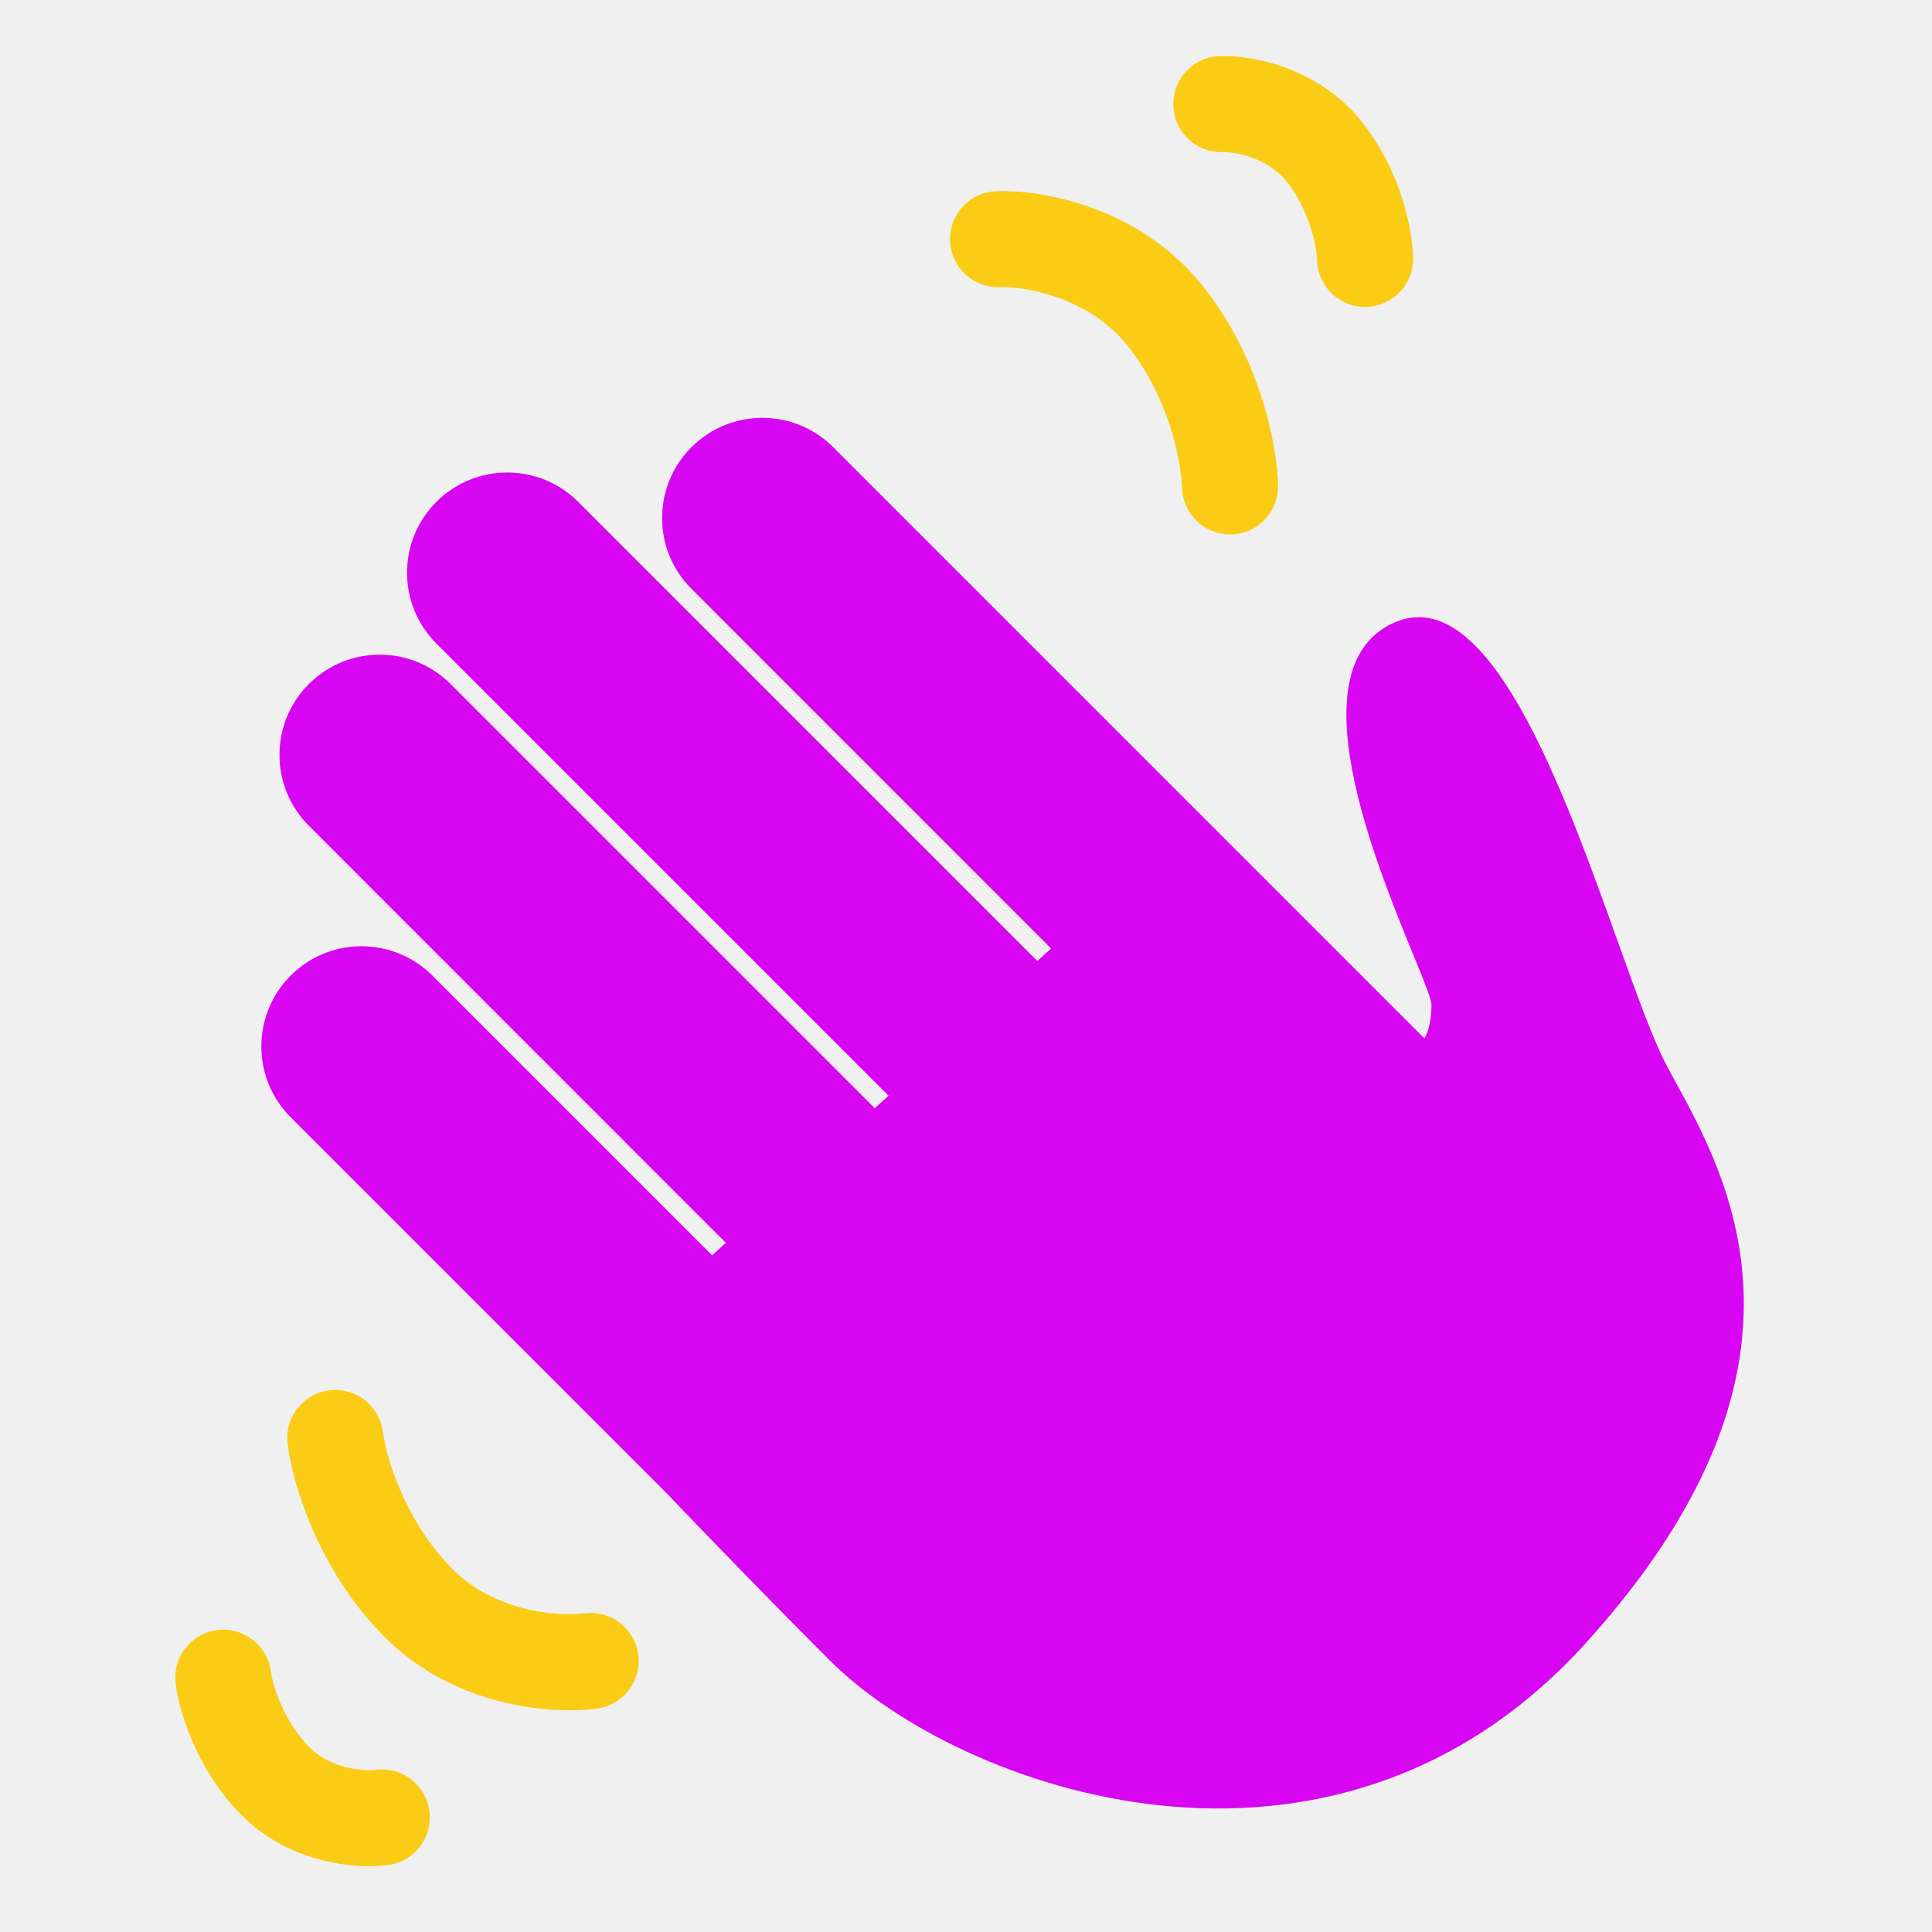
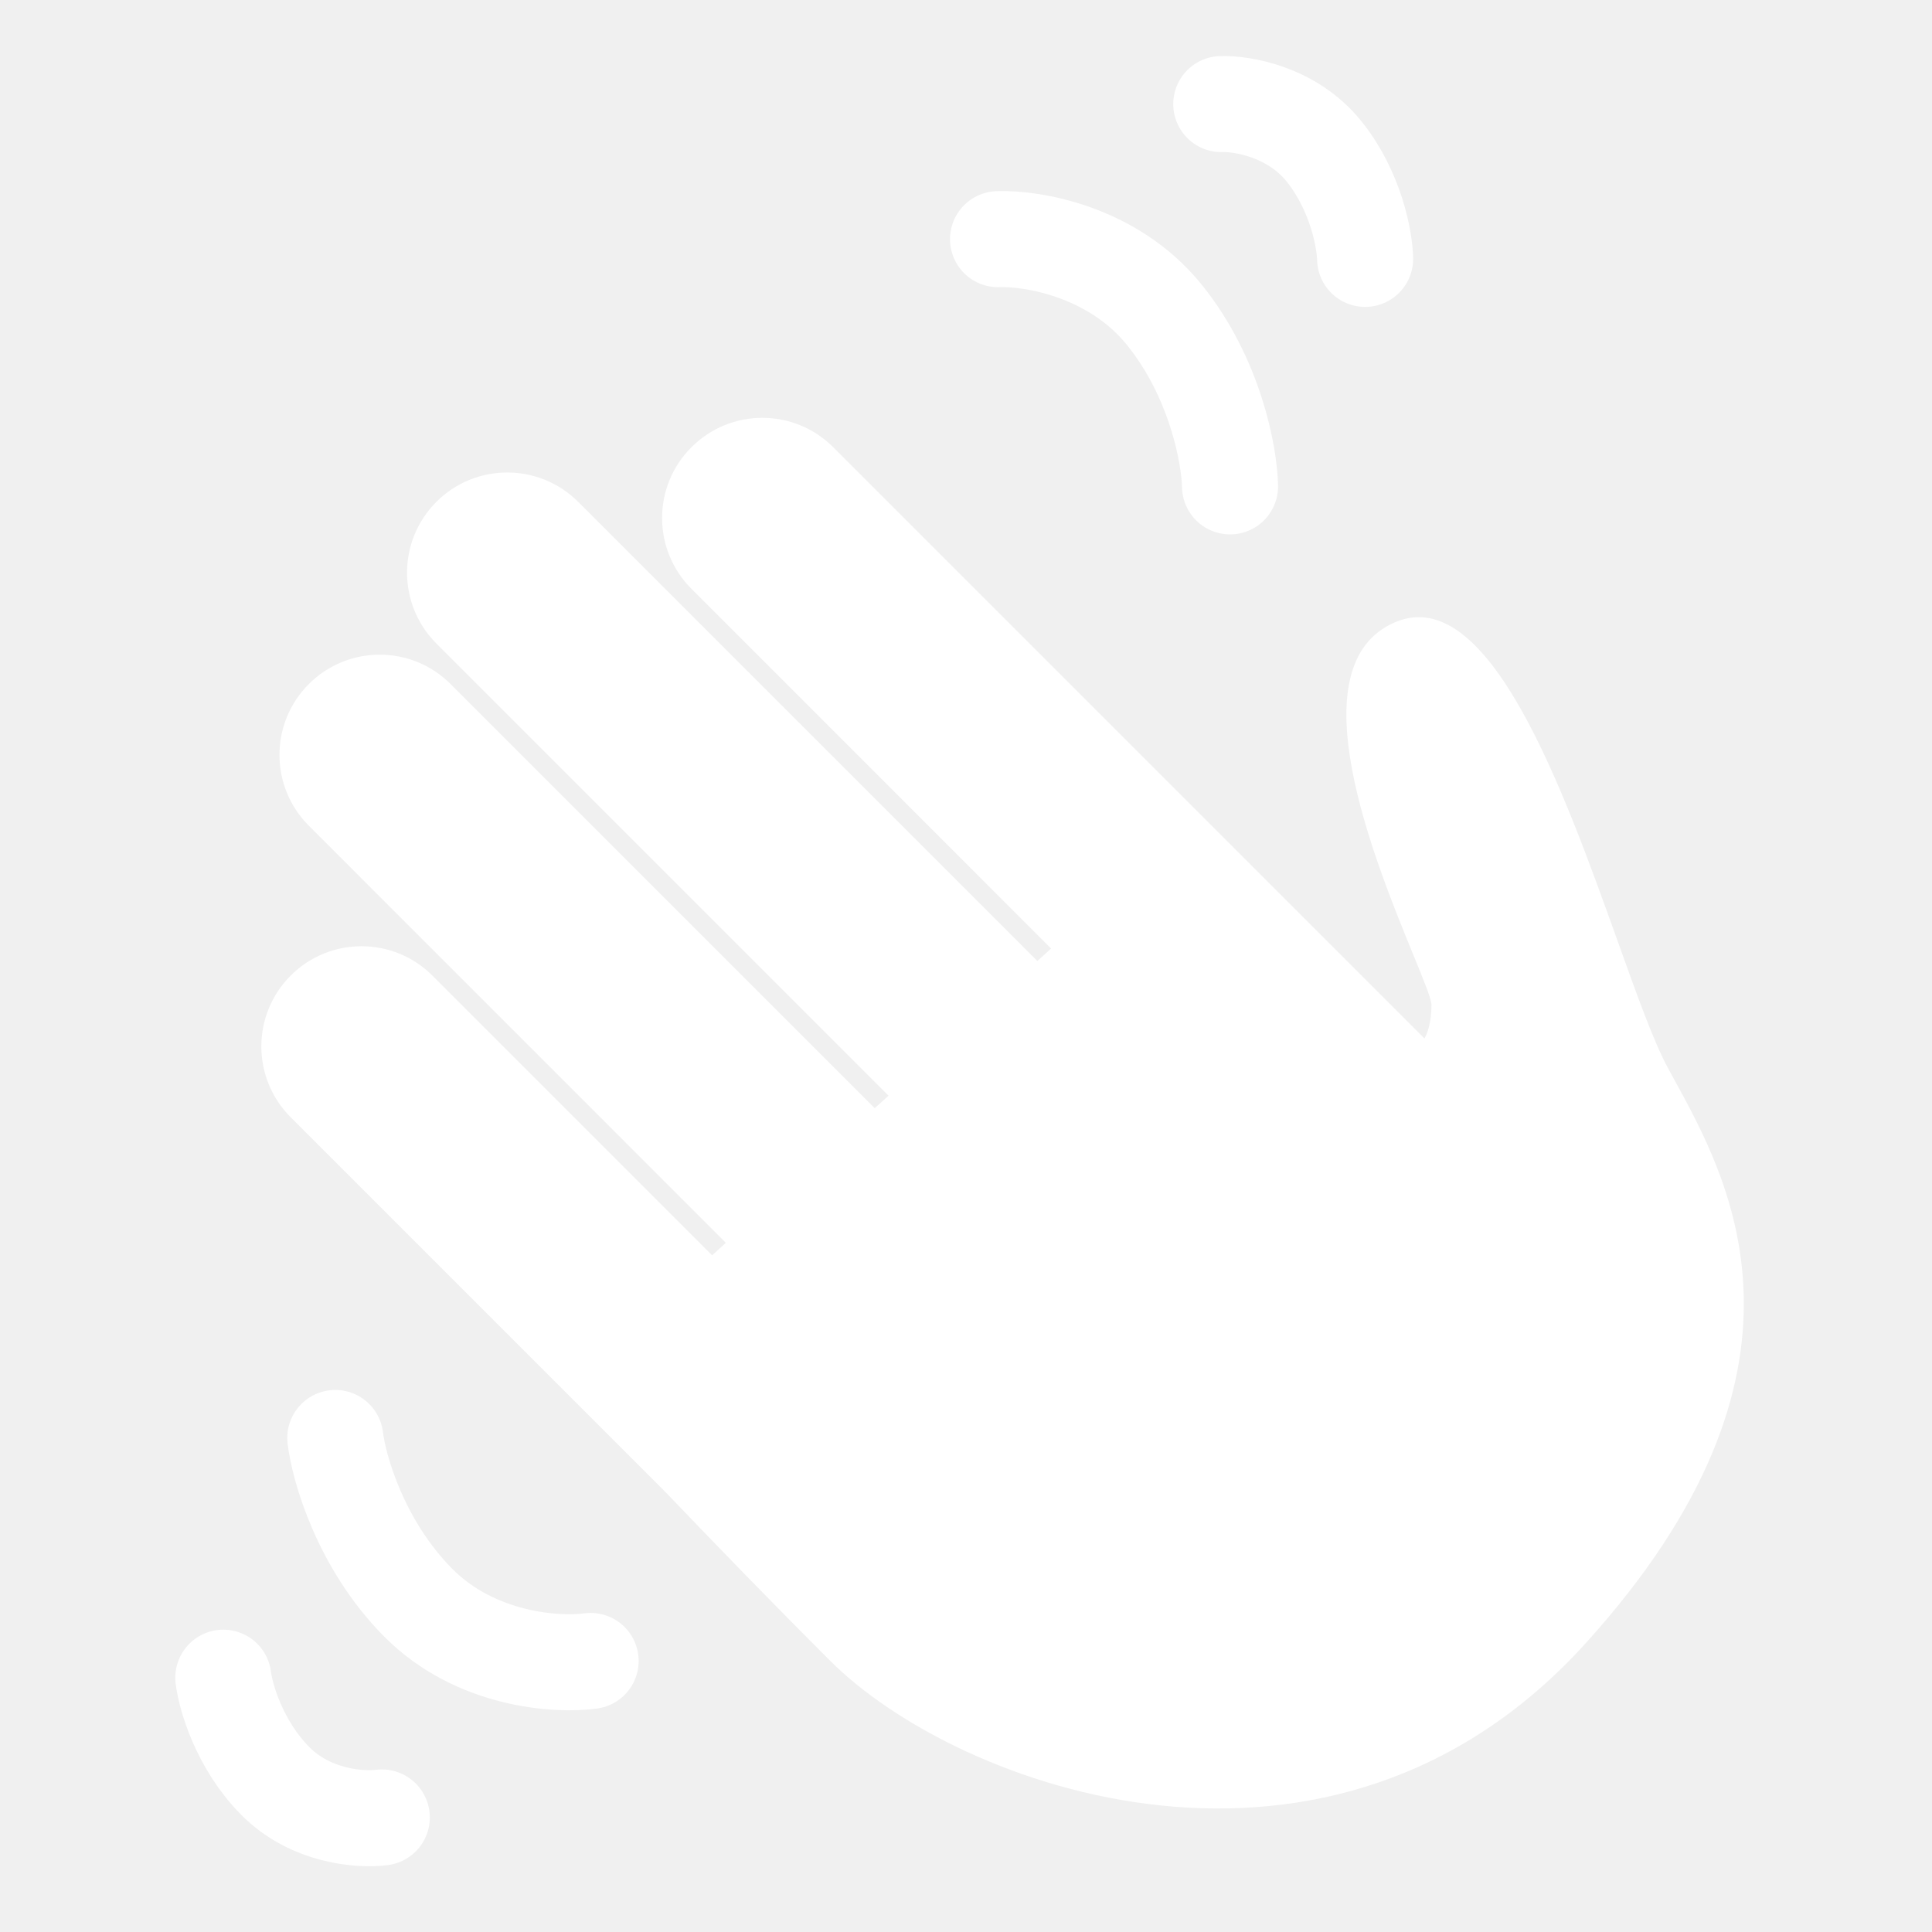
<svg xmlns="http://www.w3.org/2000/svg" width="24" height="24" viewBox="0 0 24 24" fill="none">
-   <path fill-rule="evenodd" clip-rule="evenodd" d="M8.59 7.315C8.103 6.829 8.103 6.041 8.59 5.555C9.076 5.069 9.864 5.069 10.35 5.555L17.695 12.9C17.733 12.835 17.782 12.7 17.782 12.483C17.782 12.41 17.688 12.181 17.556 11.86C17.074 10.682 16.084 8.264 17.329 7.73C18.496 7.23 19.418 9.802 20.094 11.688C20.335 12.362 20.545 12.948 20.724 13.275C20.745 13.314 20.767 13.354 20.79 13.396C21.49 14.67 22.775 17.006 19.705 20.405C16.537 23.913 11.897 22.215 10.313 20.631C9.581 19.9 8.888 19.184 8.267 18.535C8.262 18.53 8.257 18.525 8.252 18.52L3.611 13.879C3.125 13.393 3.125 12.605 3.611 12.119C4.097 11.633 4.885 11.633 5.371 12.119L8.846 15.594L9.017 15.439L3.837 10.258C3.35 9.772 3.35 8.983 3.837 8.497C4.323 8.011 5.111 8.011 5.597 8.497L10.866 13.766L11.038 13.611L5.421 7.994C4.935 7.508 4.935 6.72 5.421 6.234C5.907 5.748 6.696 5.748 7.182 6.234L12.886 11.938L13.057 11.783L8.59 7.315Z" fill="#d705f2" />
-   <path d="M12.398 2.971C12.819 2.955 13.821 3.119 14.459 3.905C15.097 4.691 15.272 5.657 15.28 6.042" stroke="#FACC15" stroke-width="1.193" stroke-linecap="round" />
-   <path d="M15.171 1.293C15.432 1.284 16.052 1.388 16.447 1.88C16.843 2.372 16.953 2.976 16.958 3.216" stroke="#FACC15" stroke-width="1.193" stroke-linecap="round" />
-   <path d="M7.337 20.633C6.919 20.691 5.905 20.626 5.193 19.907C4.481 19.188 4.211 18.244 4.165 17.863" stroke="#FACC15" stroke-width="1.193" stroke-linecap="round" />
-   <path d="M4.743 22.577C4.485 22.612 3.857 22.57 3.415 22.119C2.972 21.669 2.803 21.079 2.774 20.841" stroke="#FACC15" stroke-width="1.193" stroke-linecap="round" />
+   <path fill-rule="evenodd" clip-rule="evenodd" d="M8.59 7.315C8.103 6.829 8.103 6.041 8.59 5.555C9.076 5.069 9.864 5.069 10.35 5.555L17.695 12.9C17.733 12.835 17.782 12.7 17.782 12.483C17.782 12.41 17.688 12.181 17.556 11.86C17.074 10.682 16.084 8.264 17.329 7.73C18.496 7.23 19.418 9.802 20.094 11.688C20.335 12.362 20.545 12.948 20.724 13.275C20.745 13.314 20.767 13.354 20.79 13.396C21.49 14.67 22.775 17.006 19.705 20.405C16.537 23.913 11.897 22.215 10.313 20.631C9.581 19.9 8.888 19.184 8.267 18.535C8.262 18.53 8.257 18.525 8.252 18.52L3.611 13.879C3.125 13.393 3.125 12.605 3.611 12.119C4.097 11.633 4.885 11.633 5.371 12.119L8.846 15.594L9.017 15.439L3.837 10.258C3.35 9.772 3.35 8.983 3.837 8.497C4.323 8.011 5.111 8.011 5.597 8.497L10.866 13.766L11.038 13.611L5.421 7.994C4.935 7.508 4.935 6.72 5.421 6.234C5.907 5.748 6.696 5.748 7.182 6.234L12.886 11.938L13.057 11.783L8.59 7.315Z" fill="#FFFFFF" />
+   <path d="M12.398 2.971C12.819 2.955 13.821 3.119 14.459 3.905C15.097 4.691 15.272 5.657 15.28 6.042" stroke="#FFFFFF" stroke-width="1.193" stroke-linecap="round" />
+   <path d="M15.171 1.293C15.432 1.284 16.052 1.388 16.447 1.88C16.843 2.372 16.953 2.976 16.958 3.216" stroke="#FFFFFF" stroke-width="1.193" stroke-linecap="round" />
+   <path d="M7.337 20.633C6.919 20.691 5.905 20.626 5.193 19.907C4.481 19.188 4.211 18.244 4.165 17.863" stroke="#FFFFFF" stroke-width="1.193" stroke-linecap="round" />
+   <path d="M4.743 22.577C4.485 22.612 3.857 22.57 3.415 22.119C2.972 21.669 2.803 21.079 2.774 20.841" stroke="#FFFFFF" stroke-width="1.193" stroke-linecap="round" />
</svg>
